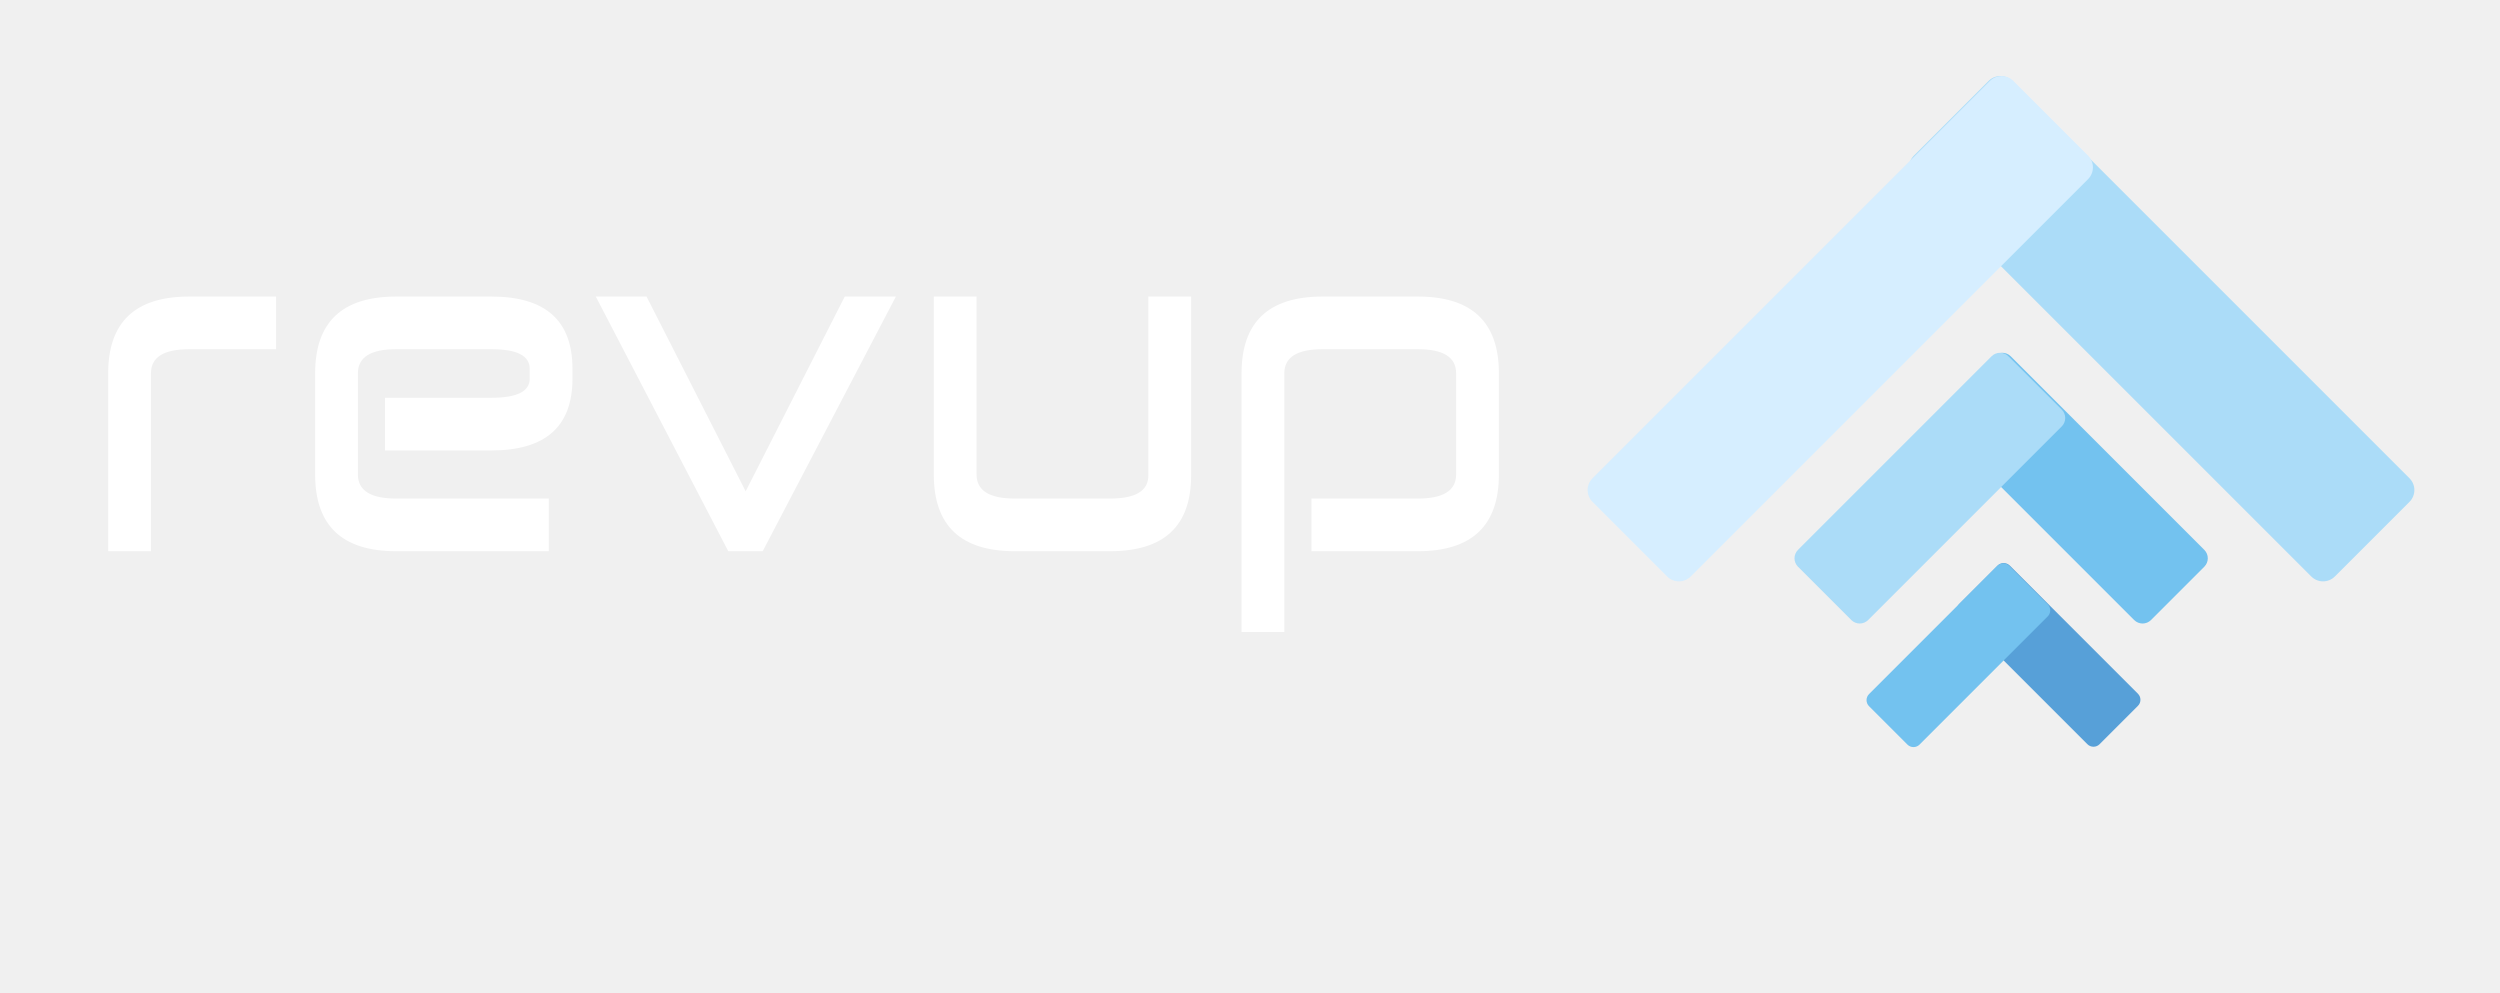
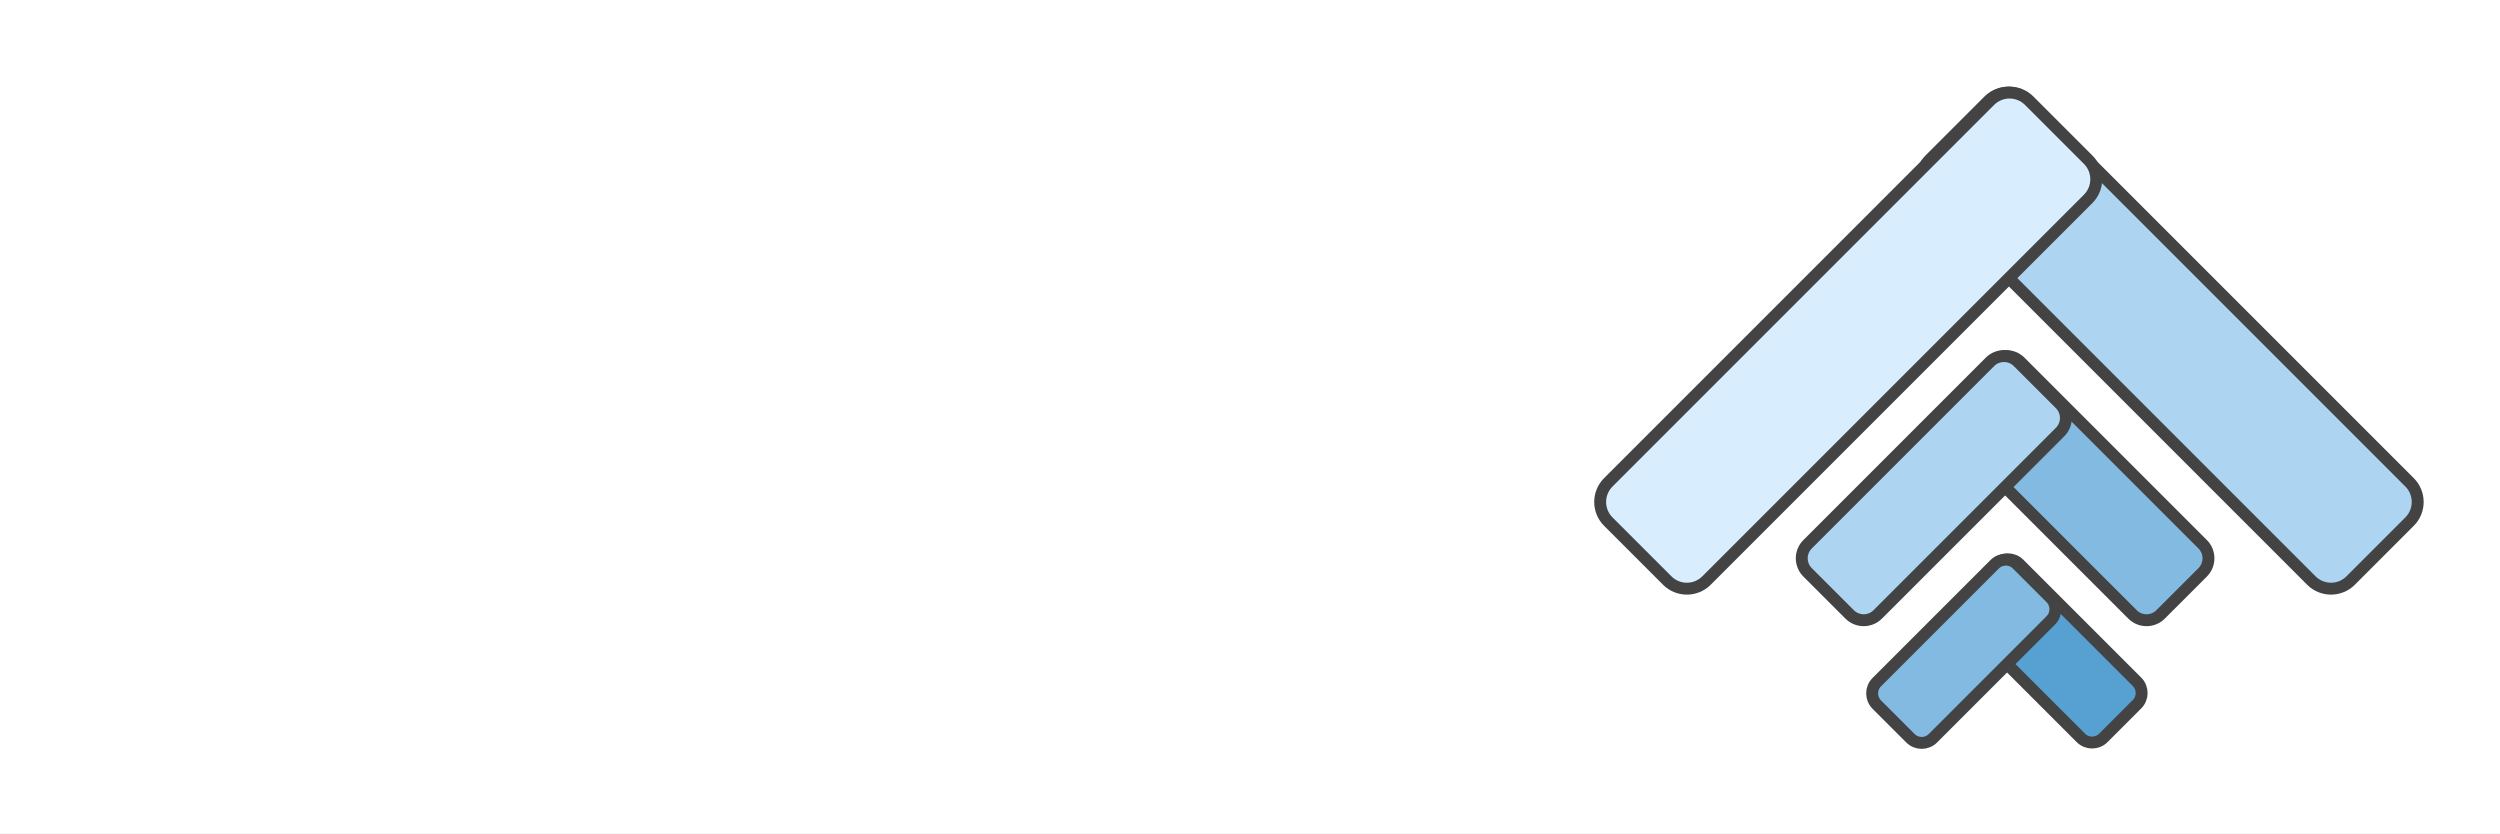
- <svg xmlns="http://www.w3.org/2000/svg" version="1.1" width="630" height="250" viewBox="0 0 630 250">
+ <svg xmlns="http://www.w3.org/2000/svg" version="1.1" width="630" height="210" viewBox="0 0 630 210">
  <g id="obj_2" transform="translate(0,0)">
-     <rect x="0" y="0" width="630" height="250" fill="#000000" stroke="none" stroke-width="1" fill-opacity="0" />
+     <rect x="0" y="0" width="630" height="210" fill="#FFFFFF" stroke="none" stroke-width="1" fill-opacity="1" />
    <defs />
  </g>
  <g id="obj_1">
-     <g id="obj_5" transform="matrix(0.7071068,0.7071068,-0.7071068,0.7071068,504.0954,17.43062)" opacity="1" display="inline">
-       <path d="M4.2,0L145.8,0C148.118,0 150,1.882 150,4.2L150,30.8C150,33.118 148.118,35 145.8,35L4.2,35C1.882,35 0,33.118 0,30.8L0,4.2C0,1.882 1.882,0 4.2,0z" fill-opacity="1" fill="#abdcf8" stroke="none" stroke-width="3" stroke-linecap="square" stroke-linejoin="miter" />
+     <g id="obj_3" transform="matrix(1,0,0,1,0,0)" opacity="1" display="inline">
+       <path d="M 0 210 L 0 0 L 630 0 L 630 210 L 0 210 Z " fill-opacity="0" fill="#ffffff" stroke="none" stroke-width="1" stroke-linecap="square" stroke-linejoin="miter" />
      <defs />
    </g>
-     <g id="obj_4" transform="matrix(0.7071068,-0.7071068,0.7071068,0.7071068,398.3416,123.4966)" opacity="1" display="inline">
-       <path d="M4.2,0L145.8,0C148.118,0 150,1.882 150,4.2L150,30.8C150,33.118 148.118,35 145.8,35L4.2,35C1.882,35 0,33.118 0,30.8L0,4.2C0,1.882 1.882,0 4.2,0z" fill-opacity="1" fill="#d6eeff" stroke="none" stroke-width="3" stroke-linecap="square" stroke-linejoin="miter" />
+     <g id="obj_4" transform="matrix(1,0,0,1,484.247,23.331)" opacity="1" display="inline">
+       <path d="M 26.798 2.049 L 122.965 98.216 C 125.697 100.948 125.697 105.383 122.965 108.115 L 108.115 122.965 C 105.383 125.697 100.948 125.697 98.216 122.965 L 2.049 26.798 C -0.683 24.066 -0.683 19.631 2.049 16.899 L 16.899 2.049 C 19.631 -0.683 24.066 -0.683 26.798 2.049 Z " fill-opacity="1" fill="#add4f0" stroke-opacity="1" stroke="#434343" stroke-width="3" stroke-linecap="square" stroke-linejoin="miter" />
      <defs />
    </g>
-     <g id="obj_11" transform="matrix(1,0,0,1,27.262,74.73)" opacity="1" display="inline">
+     <g id="obj_5" transform="matrix(1,0,0,1,403.242,23.331)" opacity="1" display="inline">
+       <path d="M 2.049 98.216 L 98.216 2.049 C 100.948 -0.683 105.383 -0.683 108.115 2.049 L 122.965 16.899 C 125.697 19.631 125.697 24.066 122.965 26.798 L 26.798 122.965 C 24.066 125.697 19.631 125.697 16.899 122.965 L 2.049 108.115 C -0.683 105.383 -0.683 100.948 2.049 98.216 Z " fill-opacity="1" fill="#d8eeff" stroke-opacity="1" stroke="#434343" stroke-width="3" stroke-linecap="square" stroke-linejoin="miter" />
+       <defs />
+     </g>
+     <g id="obj_6" transform="matrix(1,0,0,1,22.262,74.73)" opacity="1" display="inline">
      <path d="M 10.779 64.177 L 0 64.177 L 0 19.333 C 0 6.445 6.806 0 20.419 0 L 42.299 0 L 42.299 13.27 L 20.419 13.27 C 13.992 13.27 10.779 15.291 10.779 19.333 L 10.779 64.177 Z M 111.042 50.907 L 111.042 64.177 L 72.57 64.177 C 58.958 64.177 52.151 57.733 52.151 44.844 L 52.151 19.333 C 52.151 6.445 58.958 0 72.57 0 L 96.582 0 C 110.195 0 117.001 6.063 117.001 18.189 L 117.001 20.706 C 117.001 32.756 110.195 38.781 96.582 38.781 L 69.766 38.781 L 69.766 25.511 L 96.582 25.511 C 103.009 25.511 106.222 23.909 106.222 20.706 L 106.222 18.189 C 106.222 14.91 103.009 13.27 96.582 13.27 L 72.57 13.27 C 66.144 13.27 62.93 15.291 62.93 19.333 L 62.93 44.844 C 62.93 48.886 66.144 50.907 72.57 50.907 L 111.042 50.907 Z M 164.937 64.177 L 156.261 64.177 L 122.873 0 L 135.667 0 L 160.643 49.077 L 185.619 0 L 198.501 0 L 164.937 64.177 Z M 272.903 0 L 272.903 45.073 C 272.903 57.809 266.097 64.177 252.484 64.177 L 228.472 64.177 C 214.86 64.177 208.053 57.733 208.053 44.844 L 208.053 0 L 218.832 0 L 218.832 44.844 C 218.832 48.886 222.046 50.907 228.472 50.907 L 252.484 50.907 C 258.911 50.907 262.124 48.962 262.124 45.073 L 262.124 0 L 272.903 0 Z M 303.225 50.907 L 330.041 50.907 C 336.467 50.907 339.681 48.886 339.681 44.844 L 339.681 19.333 C 339.681 15.291 336.467 13.27 330.041 13.27 L 306.029 13.27 C 299.602 13.27 296.389 15.291 296.389 19.333 L 296.389 84.54 L 285.61 84.54 L 285.61 19.333 C 285.61 6.445 292.416 0 306.029 0 L 330.041 0 C 343.653 0 350.46 6.445 350.46 19.333 L 350.46 44.844 C 350.46 57.733 343.653 64.177 330.041 64.177 L 303.225 64.177 L 303.225 50.907 Z " fill-opacity="1" fill="#ffffff" stroke="none" stroke-width="1" stroke-linecap="square" stroke-linejoin="miter" />
      <defs />
    </g>
-     <g id="obj_12" transform="matrix(0.7071068,0.7071068,-0.7071068,0.7071068,504.5743,87.65866)" opacity="1" display="inline">
-       <path d="M3,0L72,0C73.656,0 75,1.344 75,3L75,22C75,23.656 73.656,25 72,25L3,25C1.344,25 0,23.656 0,22L0,3C0,1.344 1.344,0 3,0z" fill-opacity="1" fill="#73c2ef" stroke="none" stroke-width="3" stroke-linecap="square" stroke-linejoin="miter" />
+     <g id="obj_7" transform="matrix(1,0,0,1,489.968,89.73)" opacity="1" display="inline">
+       <path d="M 19.141 1.463 L 65.104 47.426 C 67.055 49.378 67.055 52.546 65.104 54.497 L 54.497 65.104 C 52.546 67.055 49.378 67.055 47.426 65.104 L 1.463 19.141 C -0.488 17.189 -0.488 14.021 1.463 12.07 L 12.07 1.463 C 14.021 -0.488 17.189 -0.488 19.141 1.463 Z " fill-opacity="1" fill="#82bae1" stroke-opacity="1" stroke="#434343" stroke-width="3" stroke-linecap="square" stroke-linejoin="miter" />
      <defs />
    </g>
-     <g id="obj_13" transform="matrix(0.7071068,0.7071068,-0.7071068,0.7071068,504.9323,140.9914)" opacity="1" display="inline">
-       <path d="M2.16,0L47.84,0C49.032,0 50,0.968 50,2.16L50,15.84C50,17.032 49.032,18 47.84,18L2.16,18C0.968,18 0,17.032 0,15.84L0,2.16C0,0.968 0.968,0 2.16,0z" fill-opacity="1" fill="#57a0d8" stroke="none" stroke-width="3" stroke-linecap="square" stroke-linejoin="miter" />
+     <g id="obj_8" transform="matrix(1,0,0,1,493.513,140.942)" opacity="1" display="inline">
+       <path d="M 15.313 1.171 L 45.011 30.869 C 46.574 32.431 46.574 34.965 45.011 36.526 L 36.526 45.011 C 34.965 46.574 32.431 46.574 30.869 45.011 L 1.171 15.313 C -0.391 13.752 -0.391 11.217 1.171 9.656 L 9.656 1.171 C 11.217 -0.391 13.752 -0.391 15.313 1.171 Z " fill-opacity="1" fill="#57a0d2" stroke-opacity="1" stroke="#434343" stroke-width="3" stroke-linecap="square" stroke-linejoin="miter" />
      <defs />
    </g>
-     <g id="obj_7" transform="matrix(0.7071068,-0.7071068,0.7071068,0.7071068,450.9707,140.6917)" opacity="1" display="inline">
-       <path d="M3,0L72,0C73.656,0 75,1.344 75,3L75,22C75,23.656 73.656,25 72,25L3,25C1.344,25 0,23.656 0,22L0,3C0,1.344 1.344,0 3,0z" fill-opacity="1" fill="#abdcf8" stroke="none" stroke-width="3" stroke-linecap="square" stroke-linejoin="miter" />
+     <g id="obj_9" transform="matrix(1,0,0,1,454.042,89.73)" opacity="1" display="inline">
+       <path d="M 1.463 47.426 L 47.426 1.463 C 49.378 -0.488 52.546 -0.488 54.497 1.463 L 65.104 12.07 C 67.055 14.021 67.055 17.189 65.104 19.141 L 19.141 65.104 C 17.189 67.055 14.021 67.055 12.07 65.104 L 1.463 54.497 C -0.488 52.546 -0.488 49.378 1.463 47.426 Z " fill-opacity="1" fill="#add4f0" stroke-opacity="1" stroke="#434343" stroke-width="3" stroke-linecap="square" stroke-linejoin="miter" />
      <defs />
    </g>
-     <g id="obj_9" transform="matrix(0.7071068,-0.7071068,0.7071068,0.7071068,469.4704,176.4347)" opacity="1" display="inline">
-       <path d="M2.16,0L47.84,0C49.032,0 50,0.968 50,2.16L50,15.84C50,17.032 49.032,18 47.84,18L2.16,18C0.968,18 0,17.032 0,15.84L0,2.16C0,0.968 0.968,0 2.16,0z" fill-opacity="1" fill="#73c2ef" stroke="none" stroke-width="3" stroke-linecap="square" stroke-linejoin="miter" />
+     <g id="obj_10" transform="matrix(1,0,0,1,471.779,141.03)" opacity="1" display="inline">
+       <path d="M 1.171 30.869 L 30.869 1.171 C 32.431 -0.391 34.965 -0.391 36.526 1.171 L 45.011 9.656 C 46.574 11.217 46.574 13.752 45.011 15.313 L 15.313 45.011 C 13.752 46.574 11.217 46.574 9.656 45.011 L 1.171 36.526 C -0.391 34.965 -0.391 32.431 1.171 30.869 Z " fill-opacity="1" fill="#82bae1" stroke-opacity="1" stroke="#434343" stroke-width="3" stroke-linecap="square" stroke-linejoin="miter" />
      <defs />
    </g>
  </g>
</svg>
